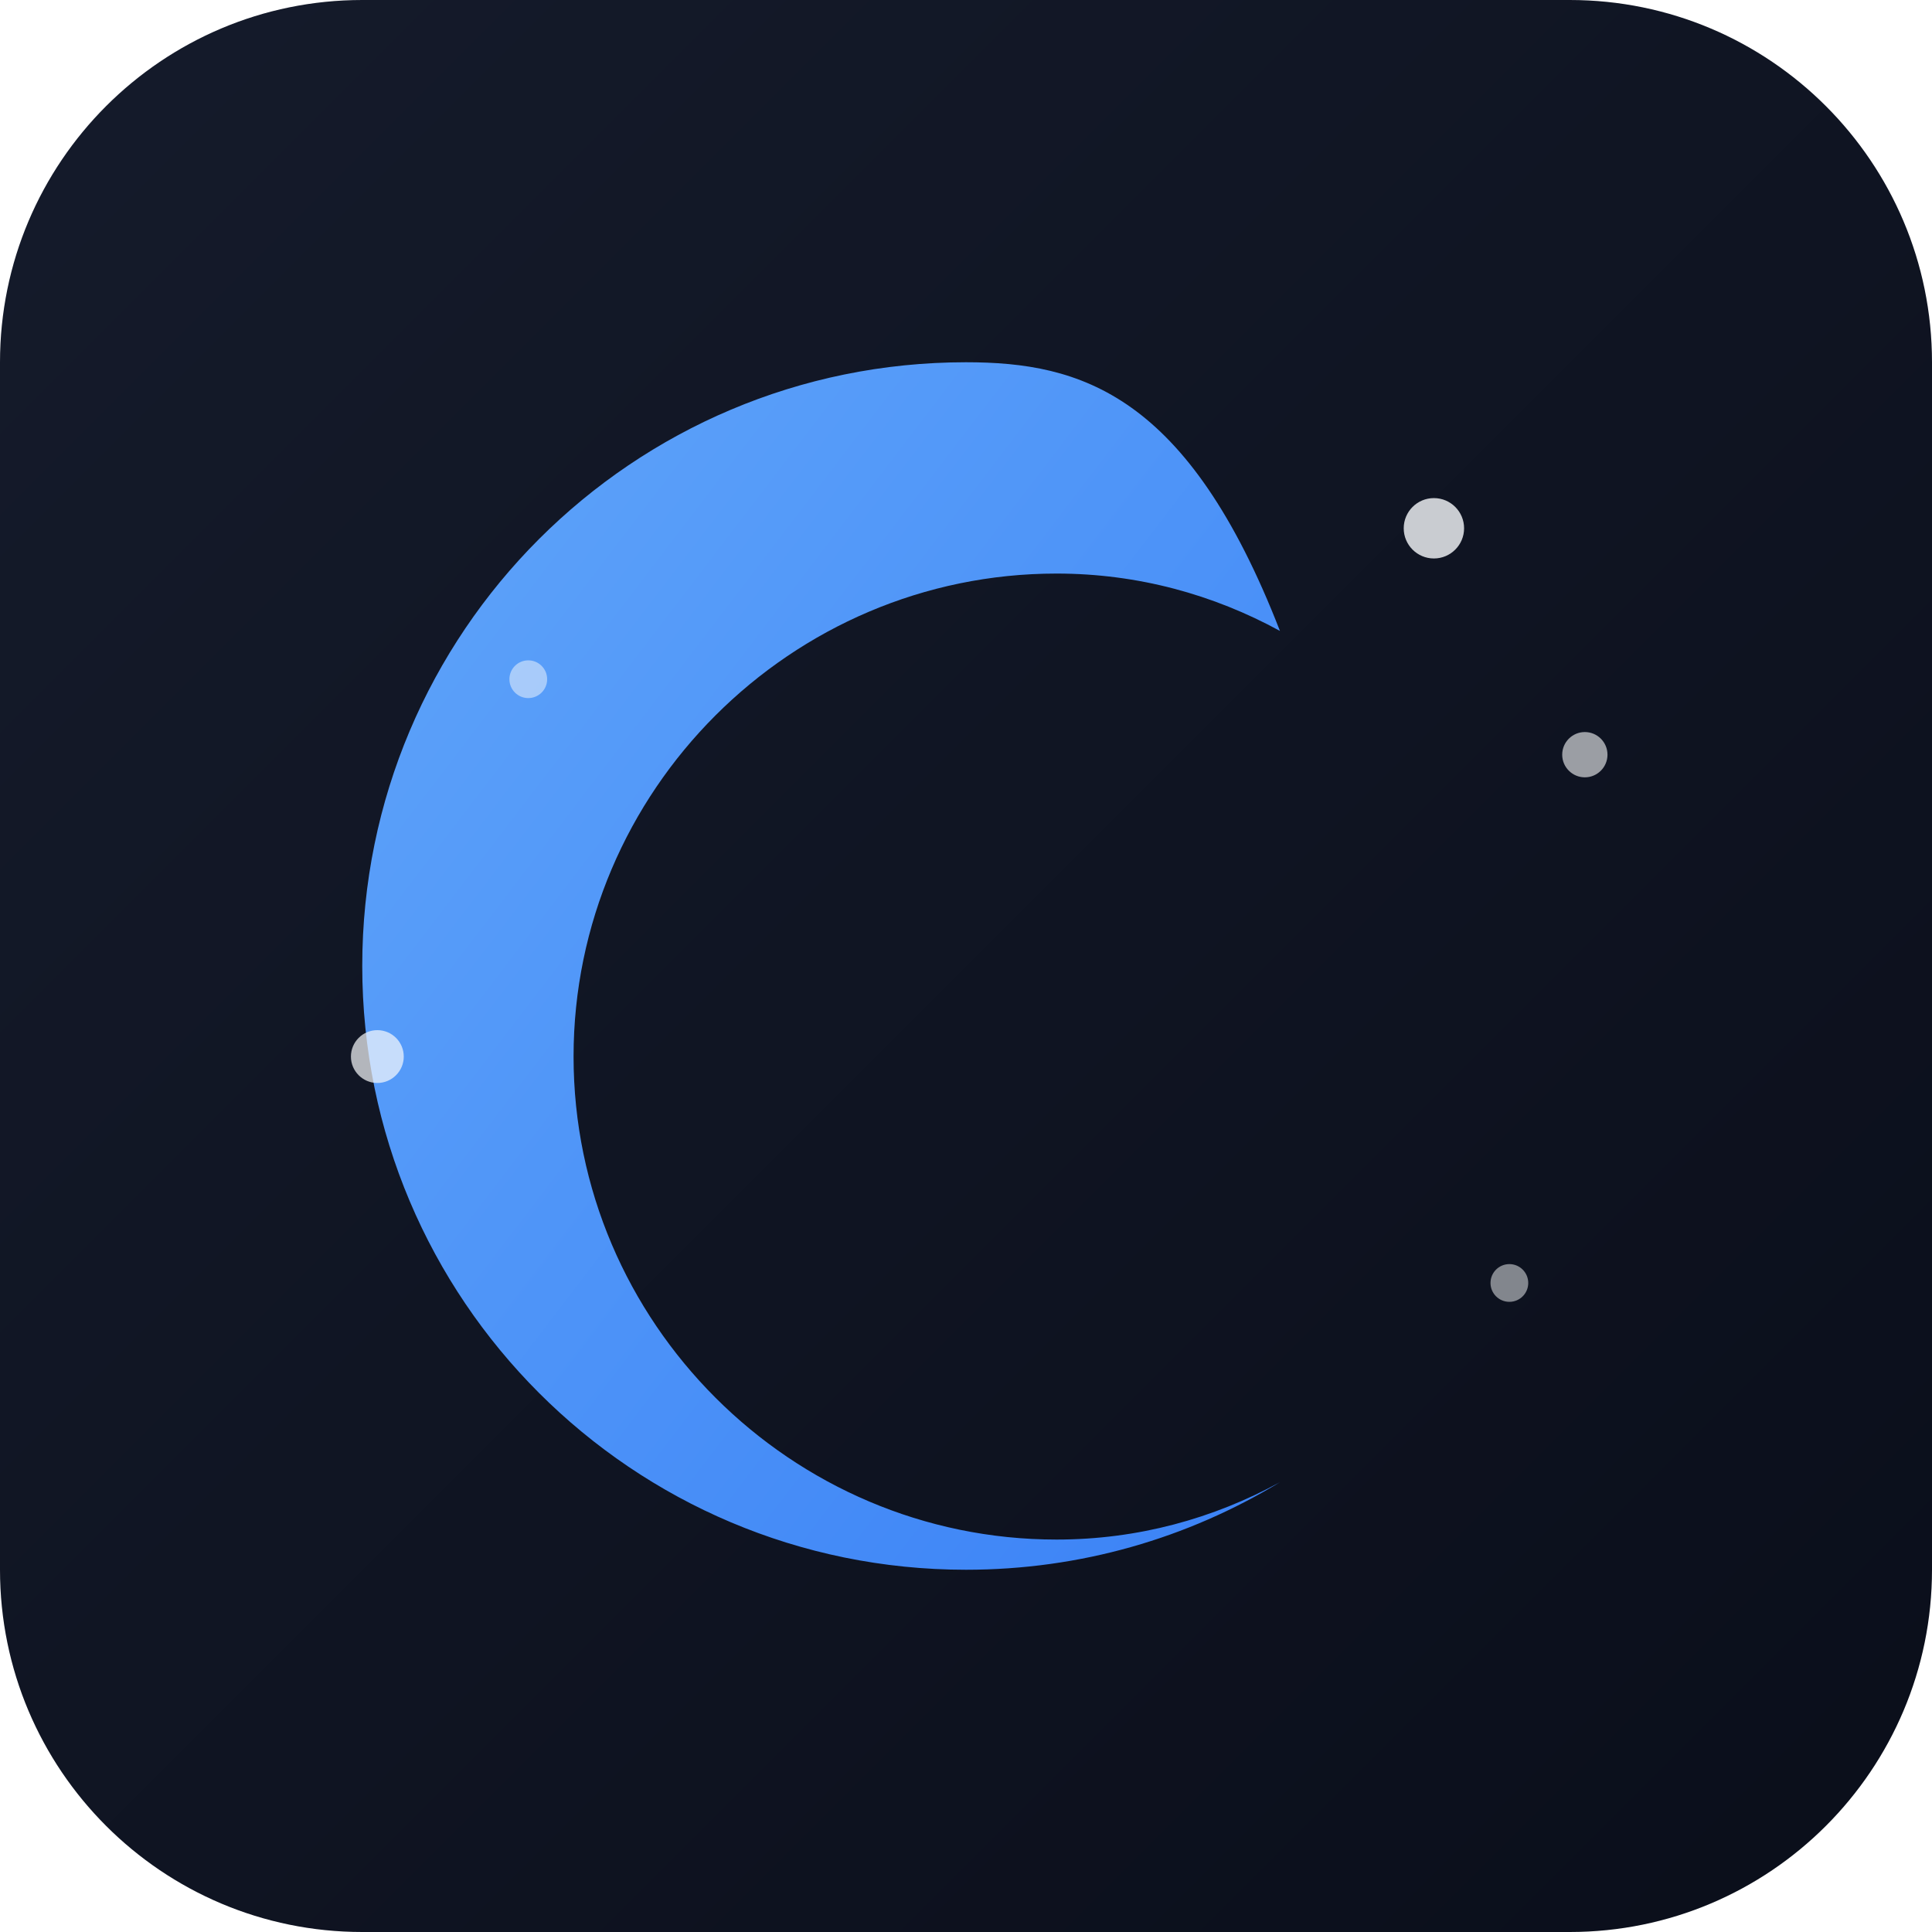
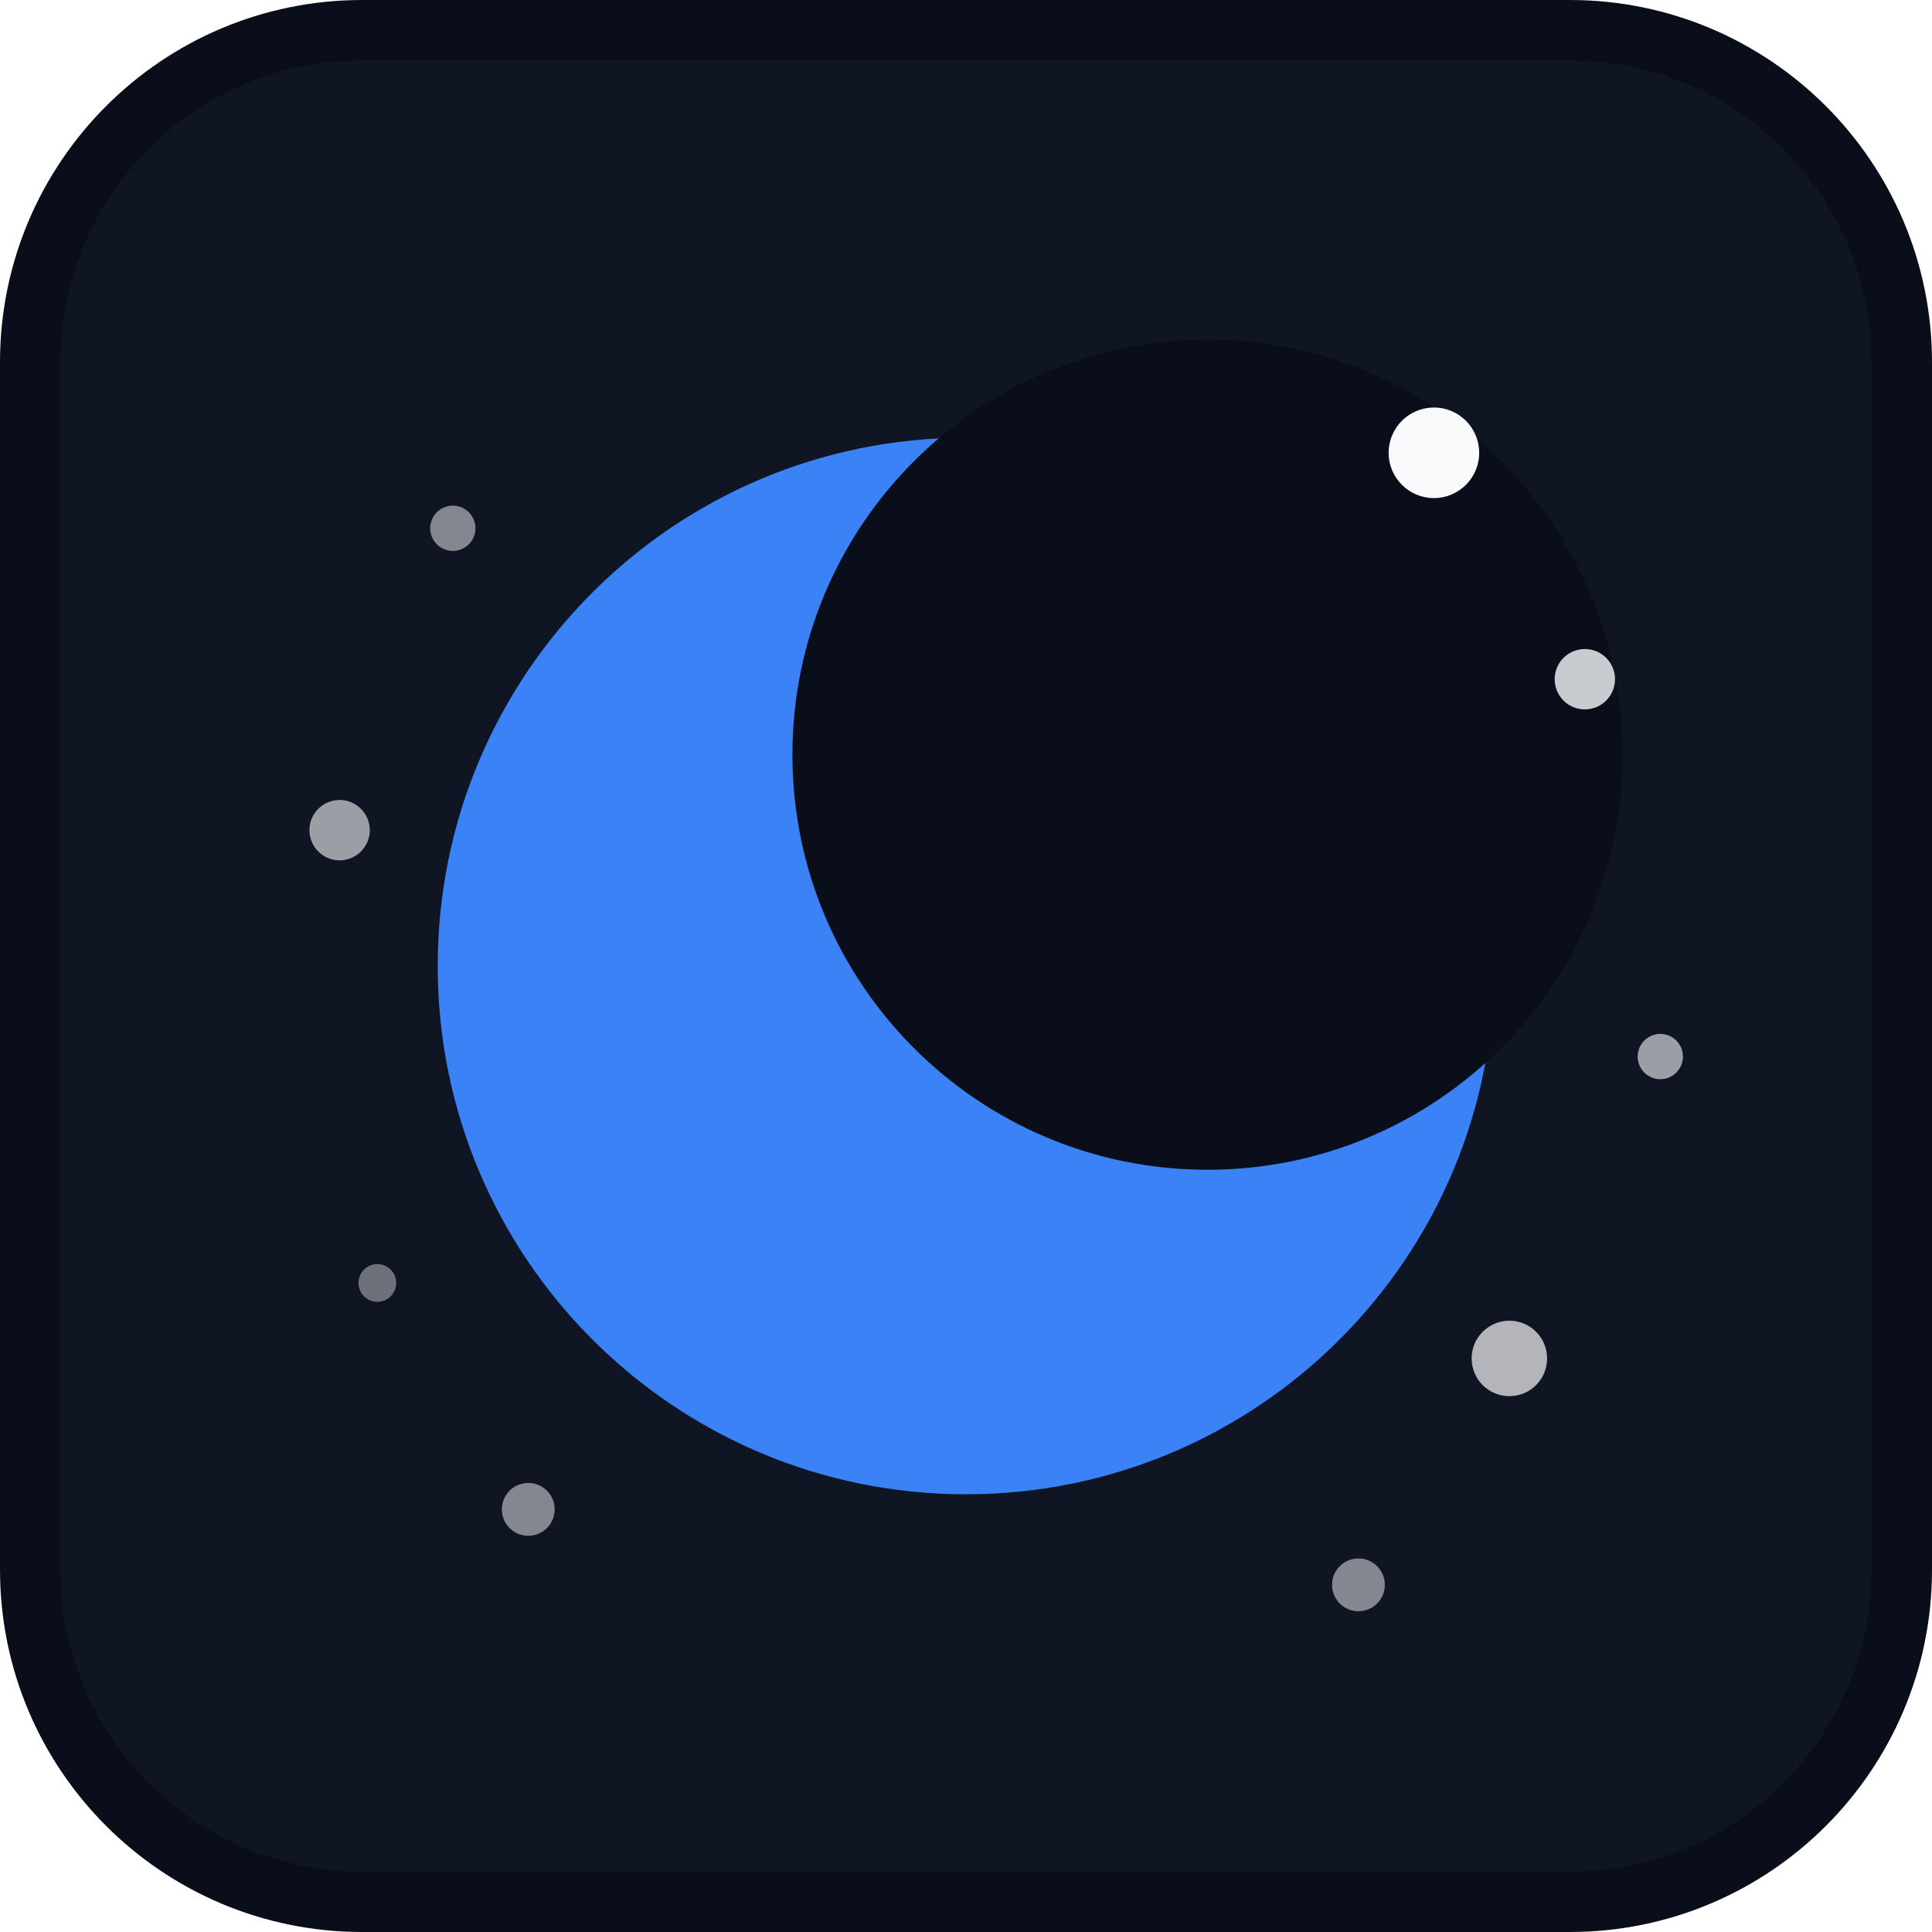
- <svg xmlns="http://www.w3.org/2000/svg" viewBox="0 0 512 512">
-   <defs>
-     <linearGradient id="bg" x1="0%" y1="0%" x2="100%" y2="100%">
-       <stop offset="0%" style="stop-color:#151B2B" />
-       <stop offset="100%" style="stop-color:#0A0E1A" />
-     </linearGradient>
-     <linearGradient id="moon" x1="0%" y1="0%" x2="100%" y2="100%">
-       <stop offset="0%" style="stop-color:#60A5FA" />
-       <stop offset="100%" style="stop-color:#3B82F6" />
-     </linearGradient>
-   </defs>
-   <rect width="512" height="512" rx="96" fill="url(#bg)" />
-   <path d="M256 96c-88.4 0-160 71.6-160 160s71.6 160 160 160c30.4 0 58.8-8.4 83.2-23.2-17.6 9.6-37.6 15.2-59.2 15.2-70.4 0-128-57.6-128-128s57.6-128 128-128c21.6 0 41.6 5.6 59.2 15.2C314.8 104.4 286.4 96 256 96z" fill="url(#moon)" />
-   <circle cx="380" cy="140" r="8" fill="#F8FAFC" opacity="0.8" />
-   <circle cx="420" cy="200" r="6" fill="#F8FAFC" opacity="0.6" />
-   <circle cx="140" cy="180" r="5" fill="#F8FAFC" opacity="0.5" />
-   <circle cx="100" cy="280" r="7" fill="#F8FAFC" opacity="0.7" />
-   <circle cx="400" cy="340" r="5" fill="#F8FAFC" opacity="0.5" />
+ <svg xmlns="http://www.w3.org/2000/svg" width="512" height="512" viewBox="0 0 512 512">
+   <rect width="512" height="512" rx="96" fill="#0A0E1A" />
+   <rect x="16" y="16" width="480" height="480" rx="80" fill="#151B2B" opacity="0.5" />
+   <circle cx="256" cy="256" r="140" fill="#3B82F6" />
+   <circle cx="320" cy="200" r="110" fill="#0A0E1A" />
+   <circle cx="380" cy="120" r="12" fill="#F8FAFC" />
+   <circle cx="420" cy="180" r="8" fill="#F8FAFC" opacity="0.8" />
+   <circle cx="440" cy="280" r="6" fill="#F8FAFC" opacity="0.6" />
+   <circle cx="400" cy="360" r="10" fill="#F8FAFC" opacity="0.7" />
+   <circle cx="360" cy="420" r="7" fill="#F8FAFC" opacity="0.5" />
+   <circle cx="120" cy="140" r="6" fill="#F8FAFC" opacity="0.5" />
+   <circle cx="90" cy="220" r="8" fill="#F8FAFC" opacity="0.6" />
+   <circle cx="100" cy="340" r="5" fill="#F8FAFC" opacity="0.4" />
+   <circle cx="140" cy="400" r="7" fill="#F8FAFC" opacity="0.5" />
</svg>
